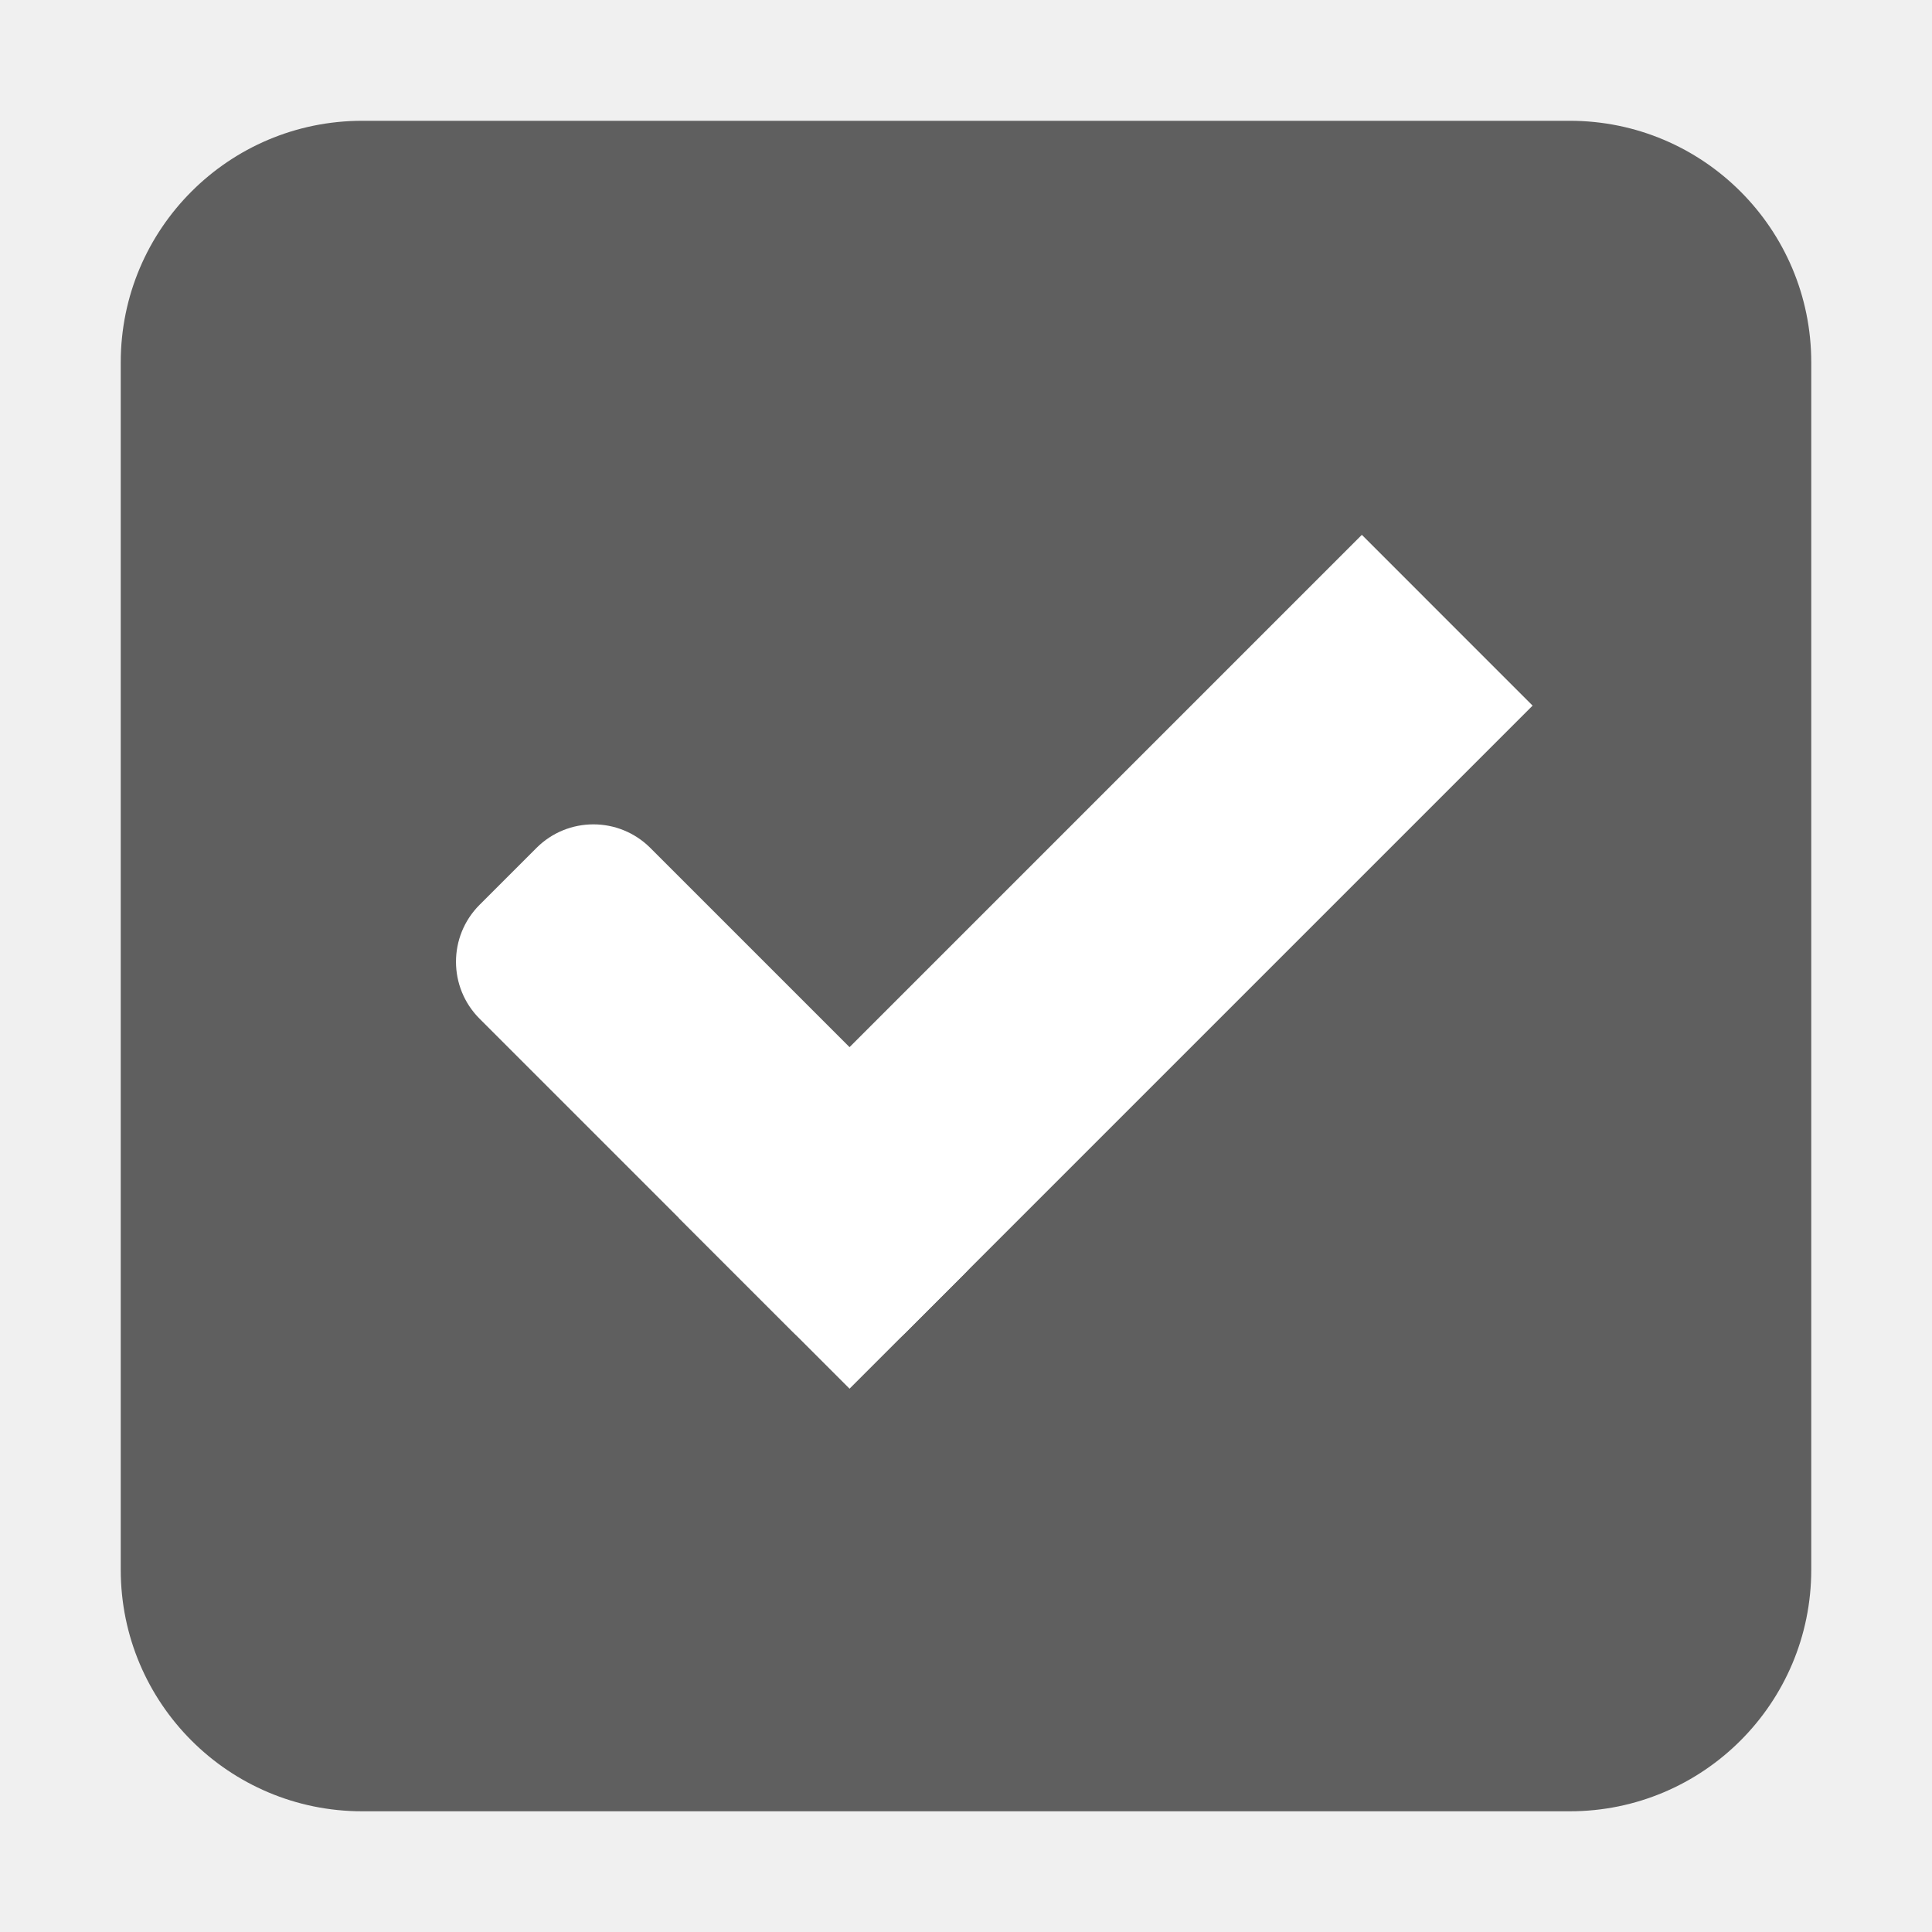
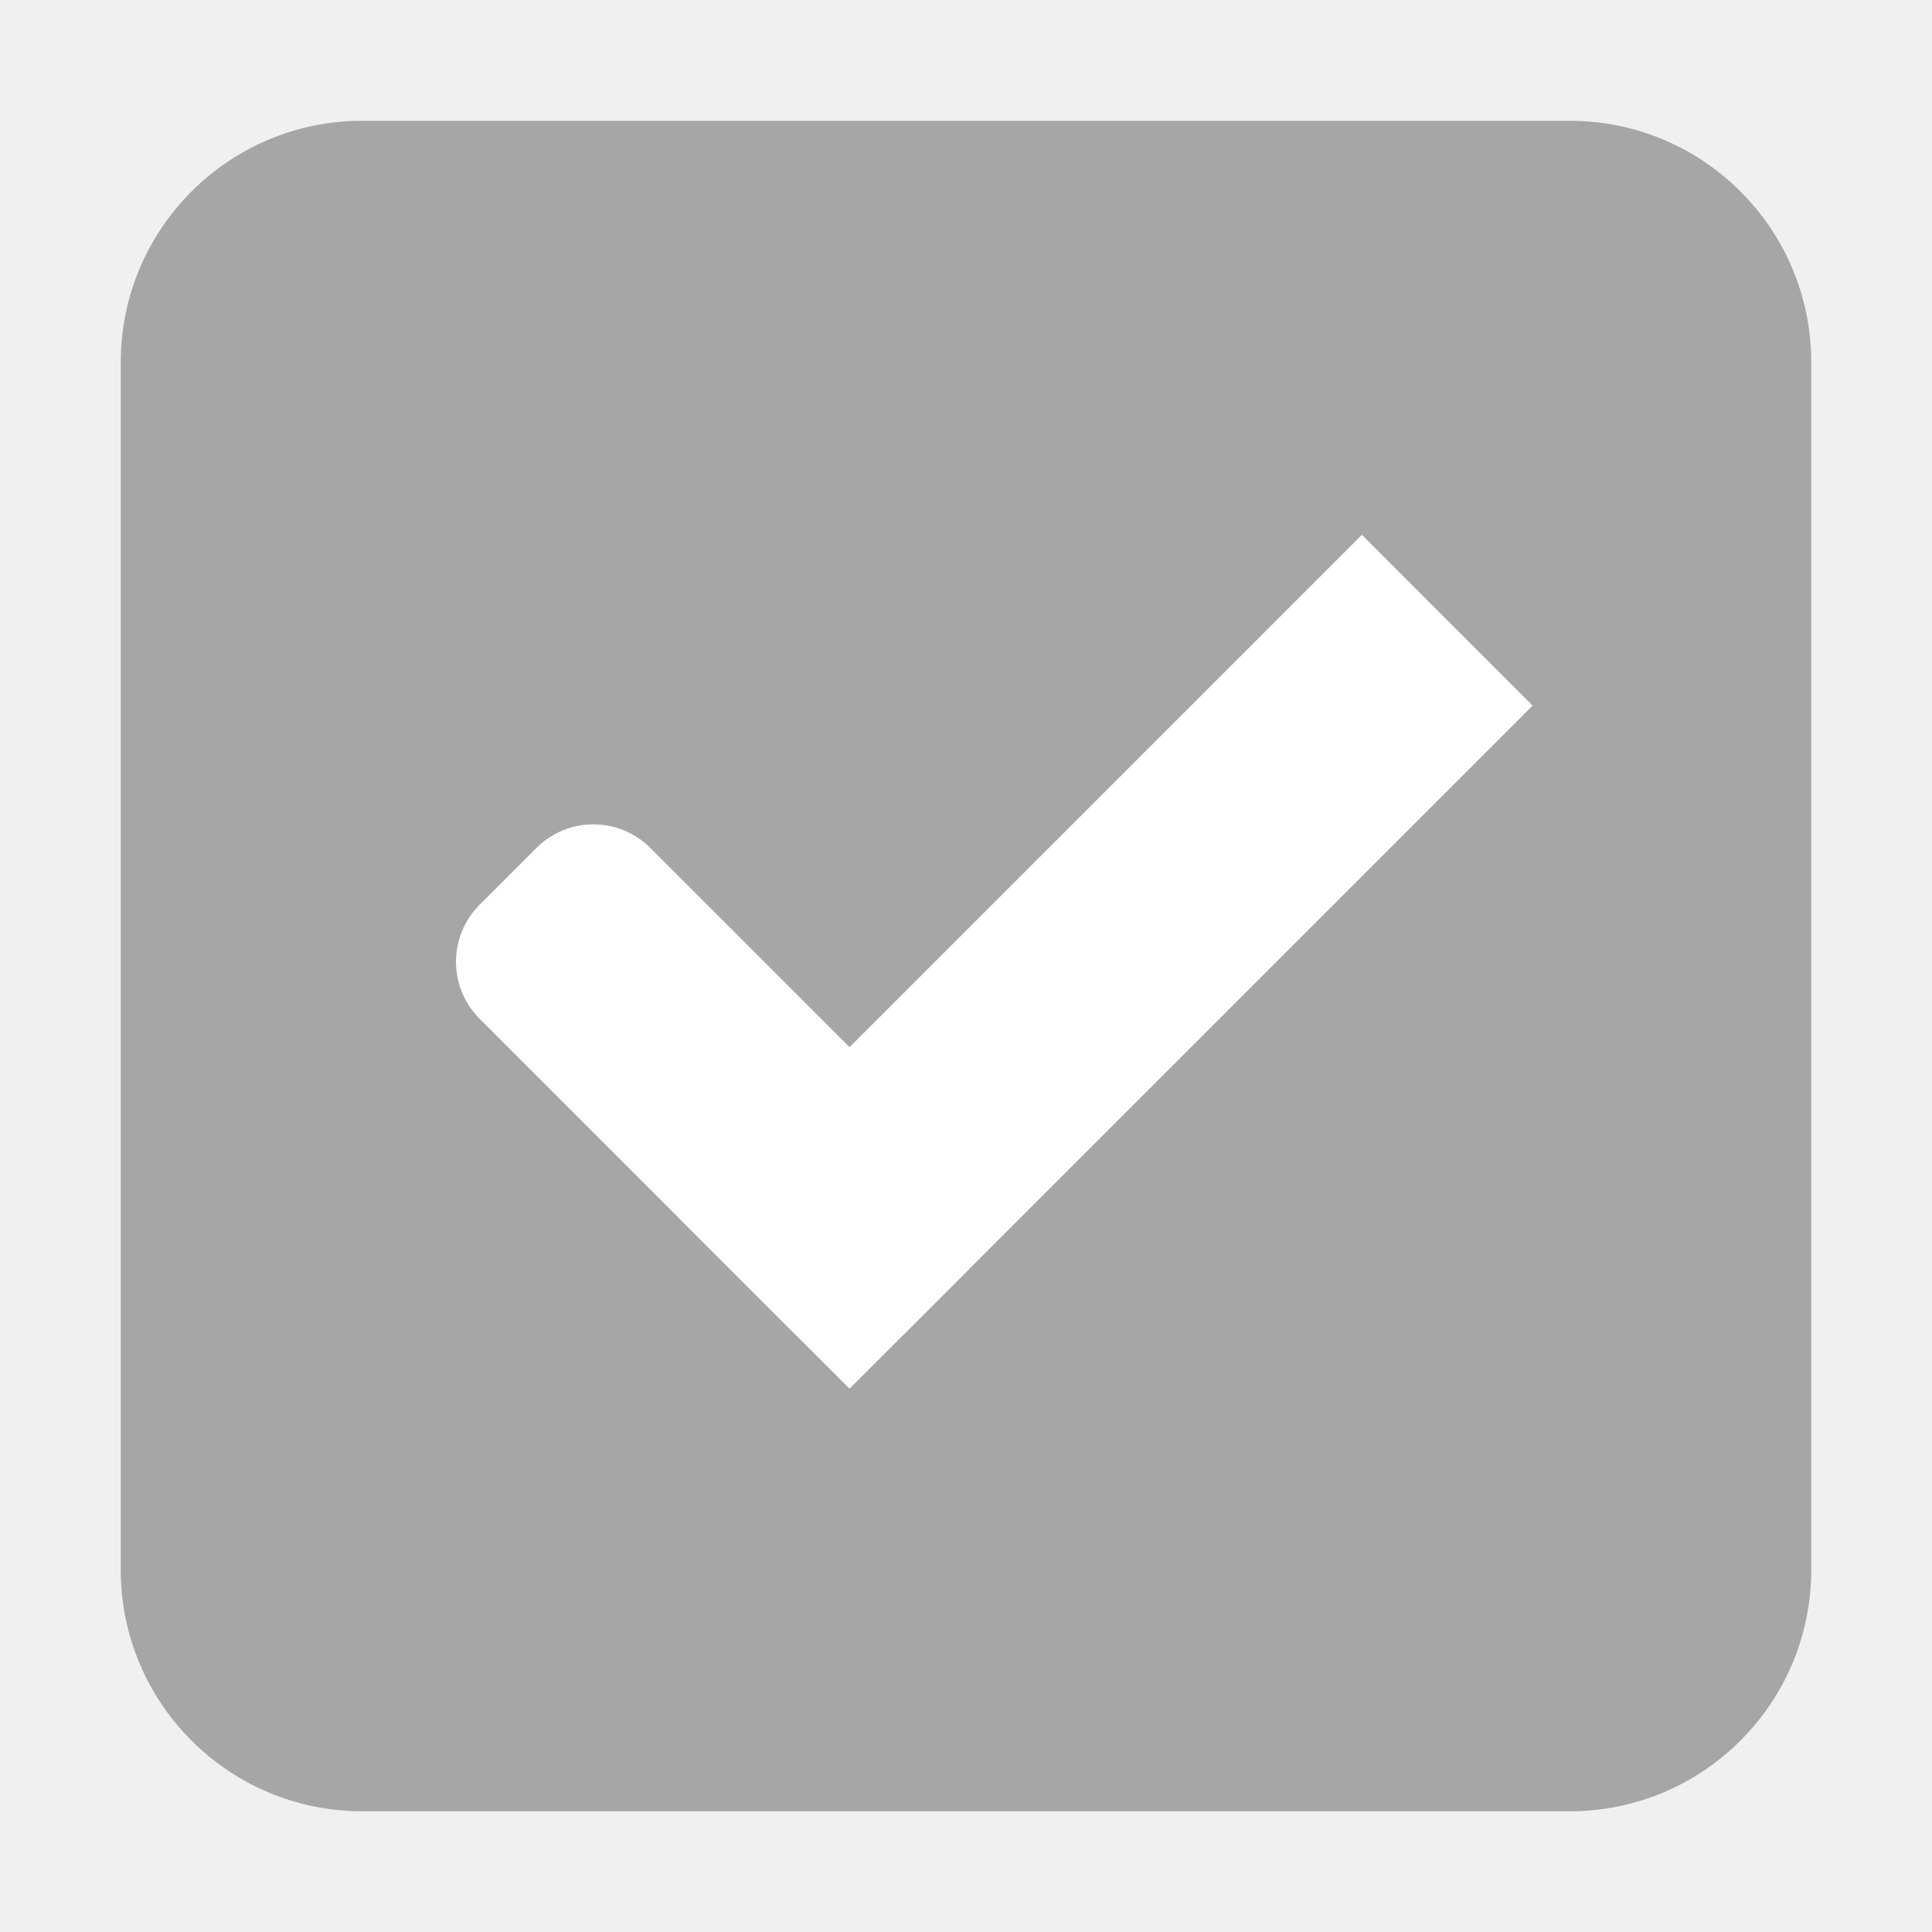
<svg xmlns="http://www.w3.org/2000/svg" width="16" height="16" id="svg2" version="1.1">
  <defs id="defs4">
    <linearGradient id="linearGradient7704">
      <stop style="stop-color:#4080fb;stop-opacity:0.745;" offset="0" id="stop7706" />
      <stop style="stop-color:#4080fb;stop-opacity:0.492;" offset="1" id="stop7708" />
    </linearGradient>
    <linearGradient id="linearGradient7694">
      <stop style="stop-color:#0f0f0f;stop-opacity:1;" offset="0" id="stop7696" />
      <stop id="stop7698" offset="0.078" style="stop-color:#171717;stop-opacity:1;" />
      <stop style="stop-color:#171717;stop-opacity:1;" offset="0.974" id="stop7700" />
      <stop style="stop-color:#1b1b1b;stop-opacity:1;" offset="1" id="stop7702" />
    </linearGradient>
    <linearGradient id="linearGradient3969-0-4-9">
      <stop style="stop-color:#353537;stop-opacity:1;" offset="0" id="stop3971-2-2-7" />
      <stop style="stop-color:#4d4f52;stop-opacity:1;" offset="1" id="stop3973-0-5-3" />
    </linearGradient>
  </defs>
  <g id="layer1" transform="translate(0,-1036.362)">
    <g id="checkbox-checked-dark" transform="translate(16.83713,14.01041)">
      <g transform="translate(-52.83713,1021.99)" style="display:inline;opacity:1" id="checkbox-checked">
        <g id="checkbox-unchecked-5" style="display:inline" transform="translate(19,0)">
          <g id="sdsd-7">
            <g transform="translate(0,-30)" id="scdsdcd-5">
              <g transform="matrix(0.9295198,0,0,0.9291437,-156.7507,-212.9618)" id="g15812-6-6-1-5" style="display:inline">
                <g style="display:inline" id="g5489-2-9-6-8-8-53" transform="matrix(0.5089163,0,0,0.5173982,161.7932,197.5643)">
                  <g id="g5428-8-1-4-0-0-4" />
                </g>
              </g>
              <rect style="color:#000000;display:inline;overflow:visible;visibility:visible;fill:none;stroke:none;stroke-width:2;marker:none;enable-background:accumulate" id="rect13523-7" width="16" height="16" x="17" y="30.362" />
              <g id="g5400-6">
-                 <rect rx="2" y="31.362" x="18" height="14" width="14" id="rect5147-9-1-5-7-6-7" style="color:#000000;display:inline;overflow:visible;visibility:visible;fill:#5f5f5f;fill-opacity:1;stroke:#000000;stroke-width:0;stroke-linecap:butt;stroke-linejoin:round;stroke-miterlimit:4;stroke-dasharray:none;stroke-dashoffset:0;stroke-opacity:1;marker:none;enable-background:accumulate" ry="2" />
+                 <rect rx="2" y="31.362" x="18" height="14" width="14" id="rect5147-9-1-5-7-6-7" style="color:#000000;display:inline;overflow:visible;visibility:visible;fill:#a6a6a6;fill-opacity:1;stroke:#000000;stroke-width:0;stroke-linecap:butt;stroke-linejoin:round;stroke-miterlimit:4;stroke-dasharray:none;stroke-dashoffset:0;stroke-opacity:1;marker:none;enable-background:accumulate" ry="2" />
              </g>
            </g>
          </g>
        </g>
        <g id="checkbox-checked-dark-7" transform="translate(36,-1036)" style="display:inline">
          <g id="g3981-6-4" transform="matrix(0.7071068,0.7071068,-0.7071068,0.7071068,729.9547,305.0582)" style="opacity:0.85;fill:#1a1a1a;fill-opacity:1" />
          <g id="g4049-2" transform="matrix(0.7071068,0.7071068,-0.7071068,0.7071068,727.9444,295.3112)">
            <g id="g4056-7" transform="translate(12.37438,11.53123)">
              <g id="g3981-0" transform="translate(-3,-4.999983)" style="fill:#3b3c3e;fill-opacity:1">
                <rect ry="0.667" rx="0.667" y="1033.362" x="8" height="2" width="5" id="rect3977-39" style="fill:#ffffff;fill-opacity:1;stroke:none" />
                <rect ry="0" y="1027.362" x="11" height="8" width="2" id="rect3979-7" style="fill:#ffffff;fill-opacity:1;stroke:none" />
              </g>
              <rect style="fill:#eeeeee;fill-opacity:0;stroke:none" id="rect4047-81" width="3" height="1" x="5" y="-8" transform="translate(0,1036.362)" />
            </g>
          </g>
        </g>
      </g>
    </g>
  </g>
</svg>
